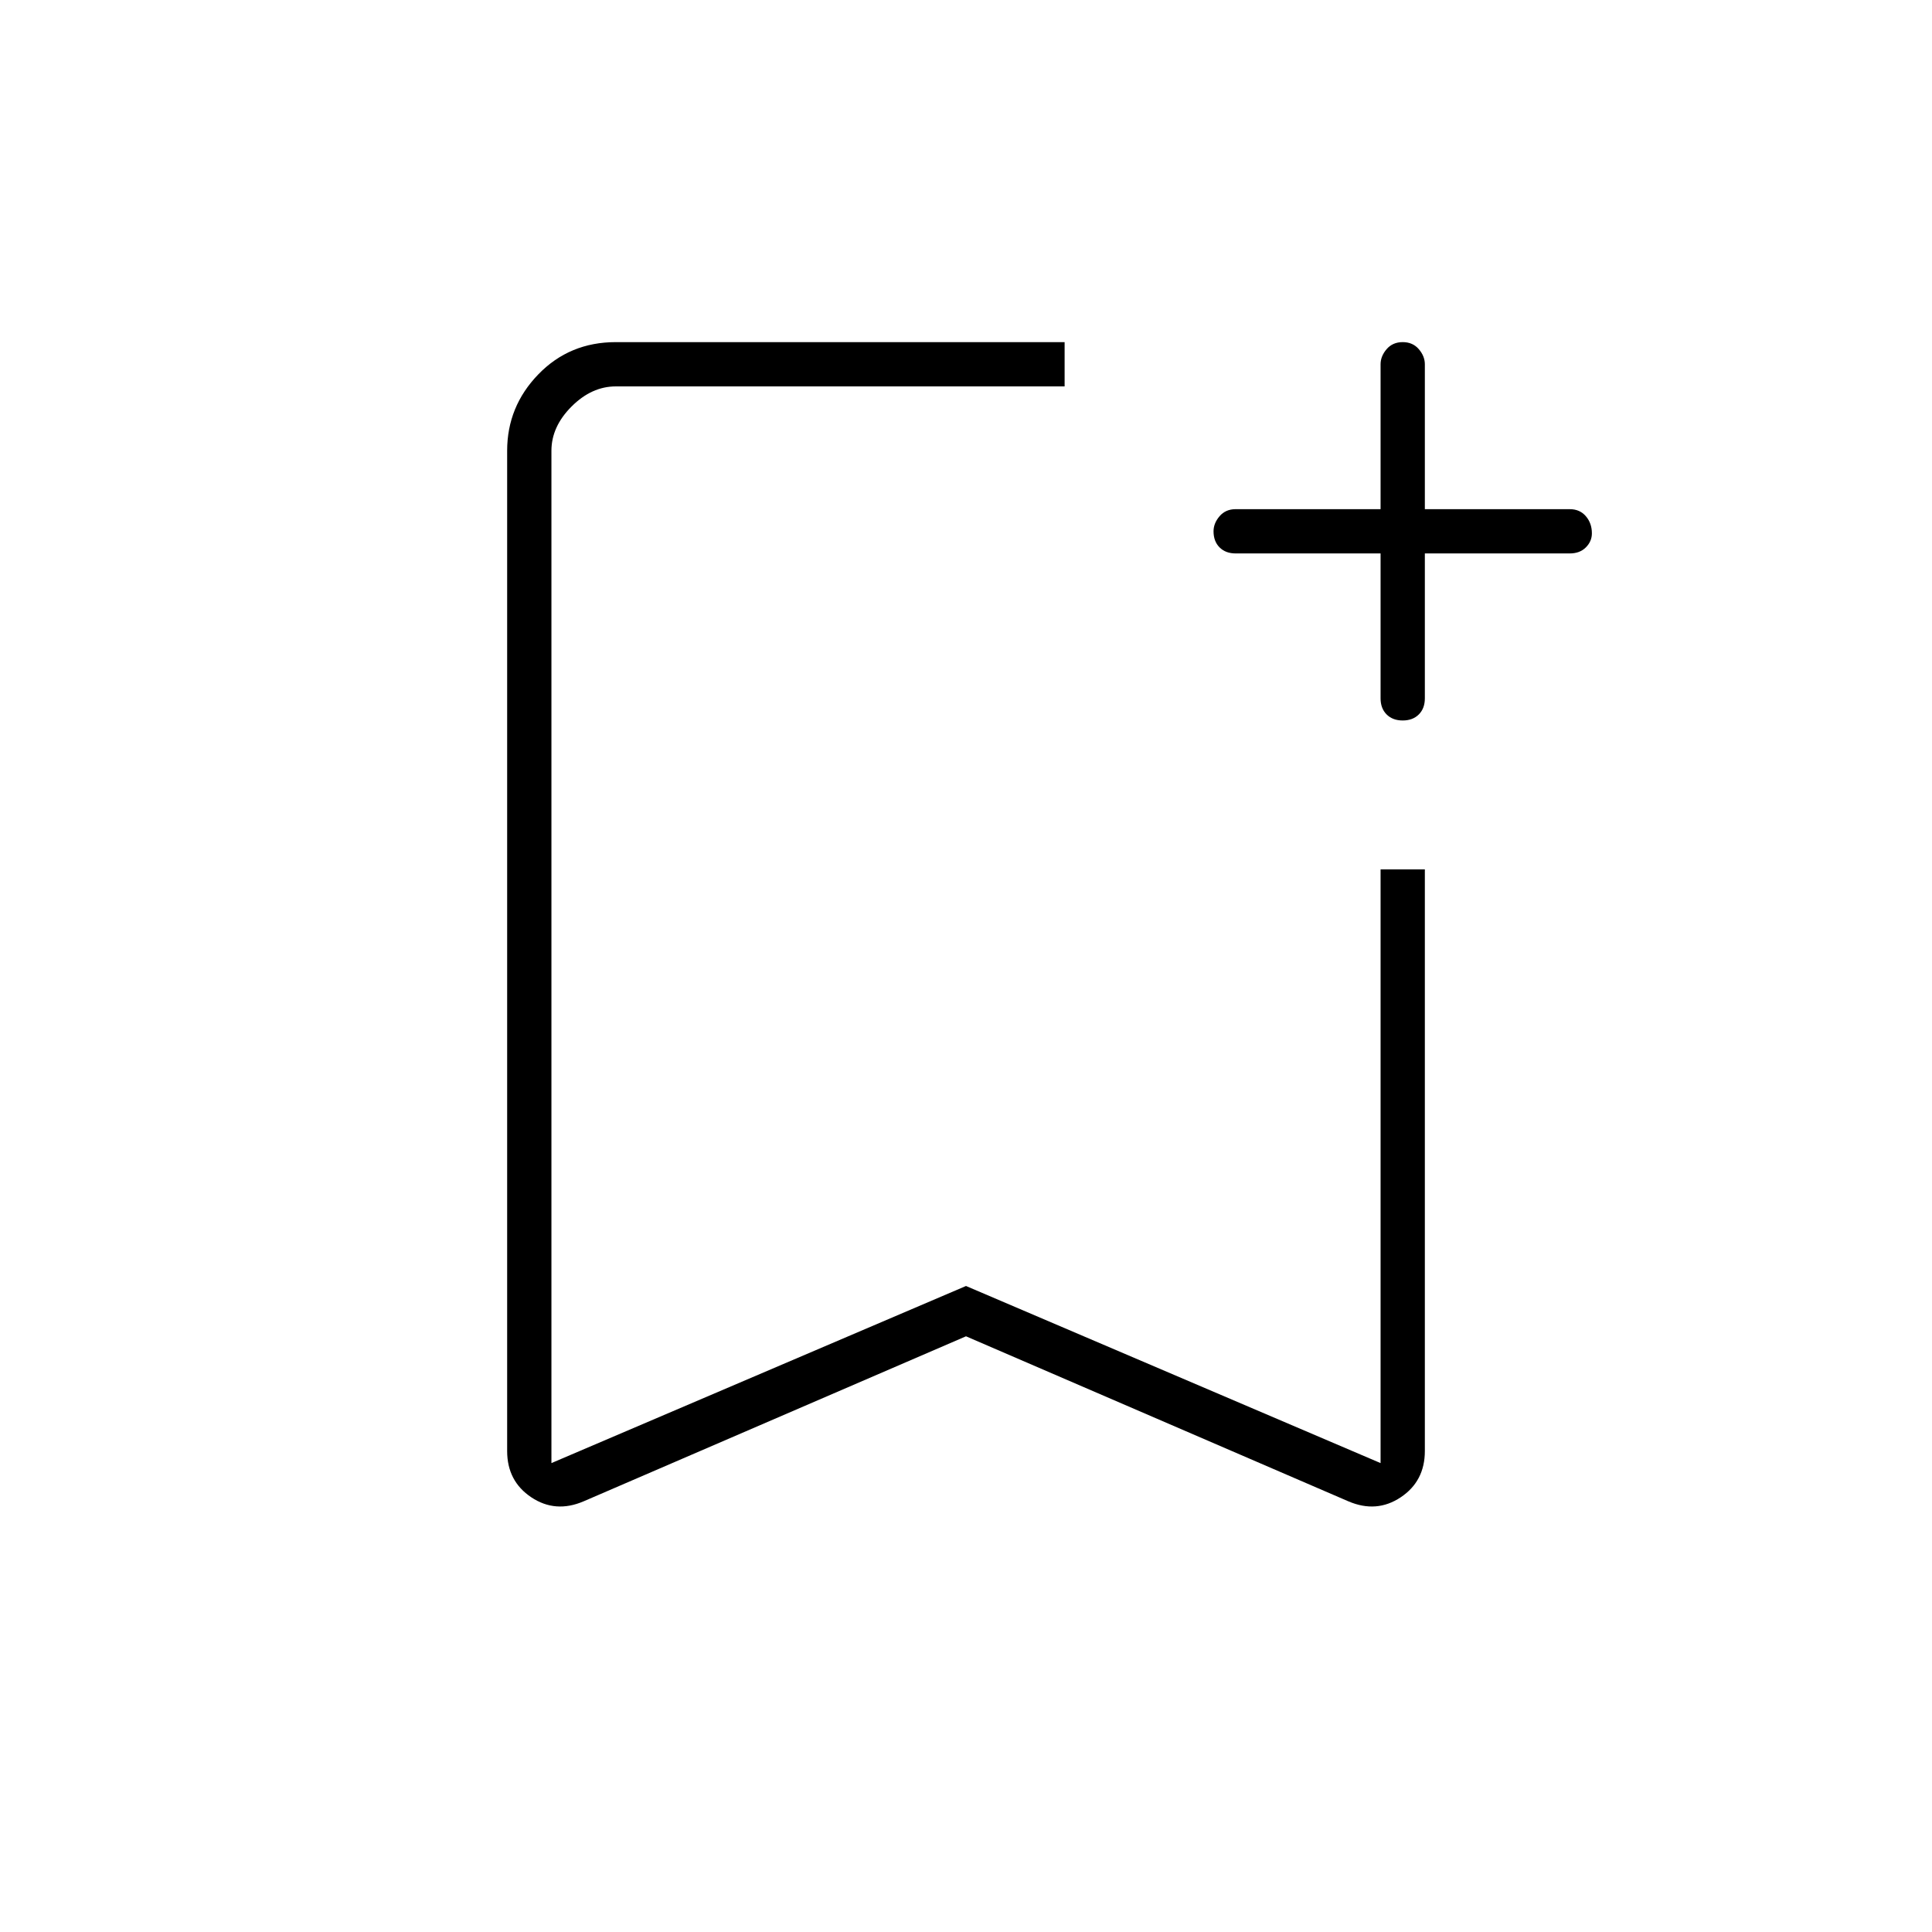
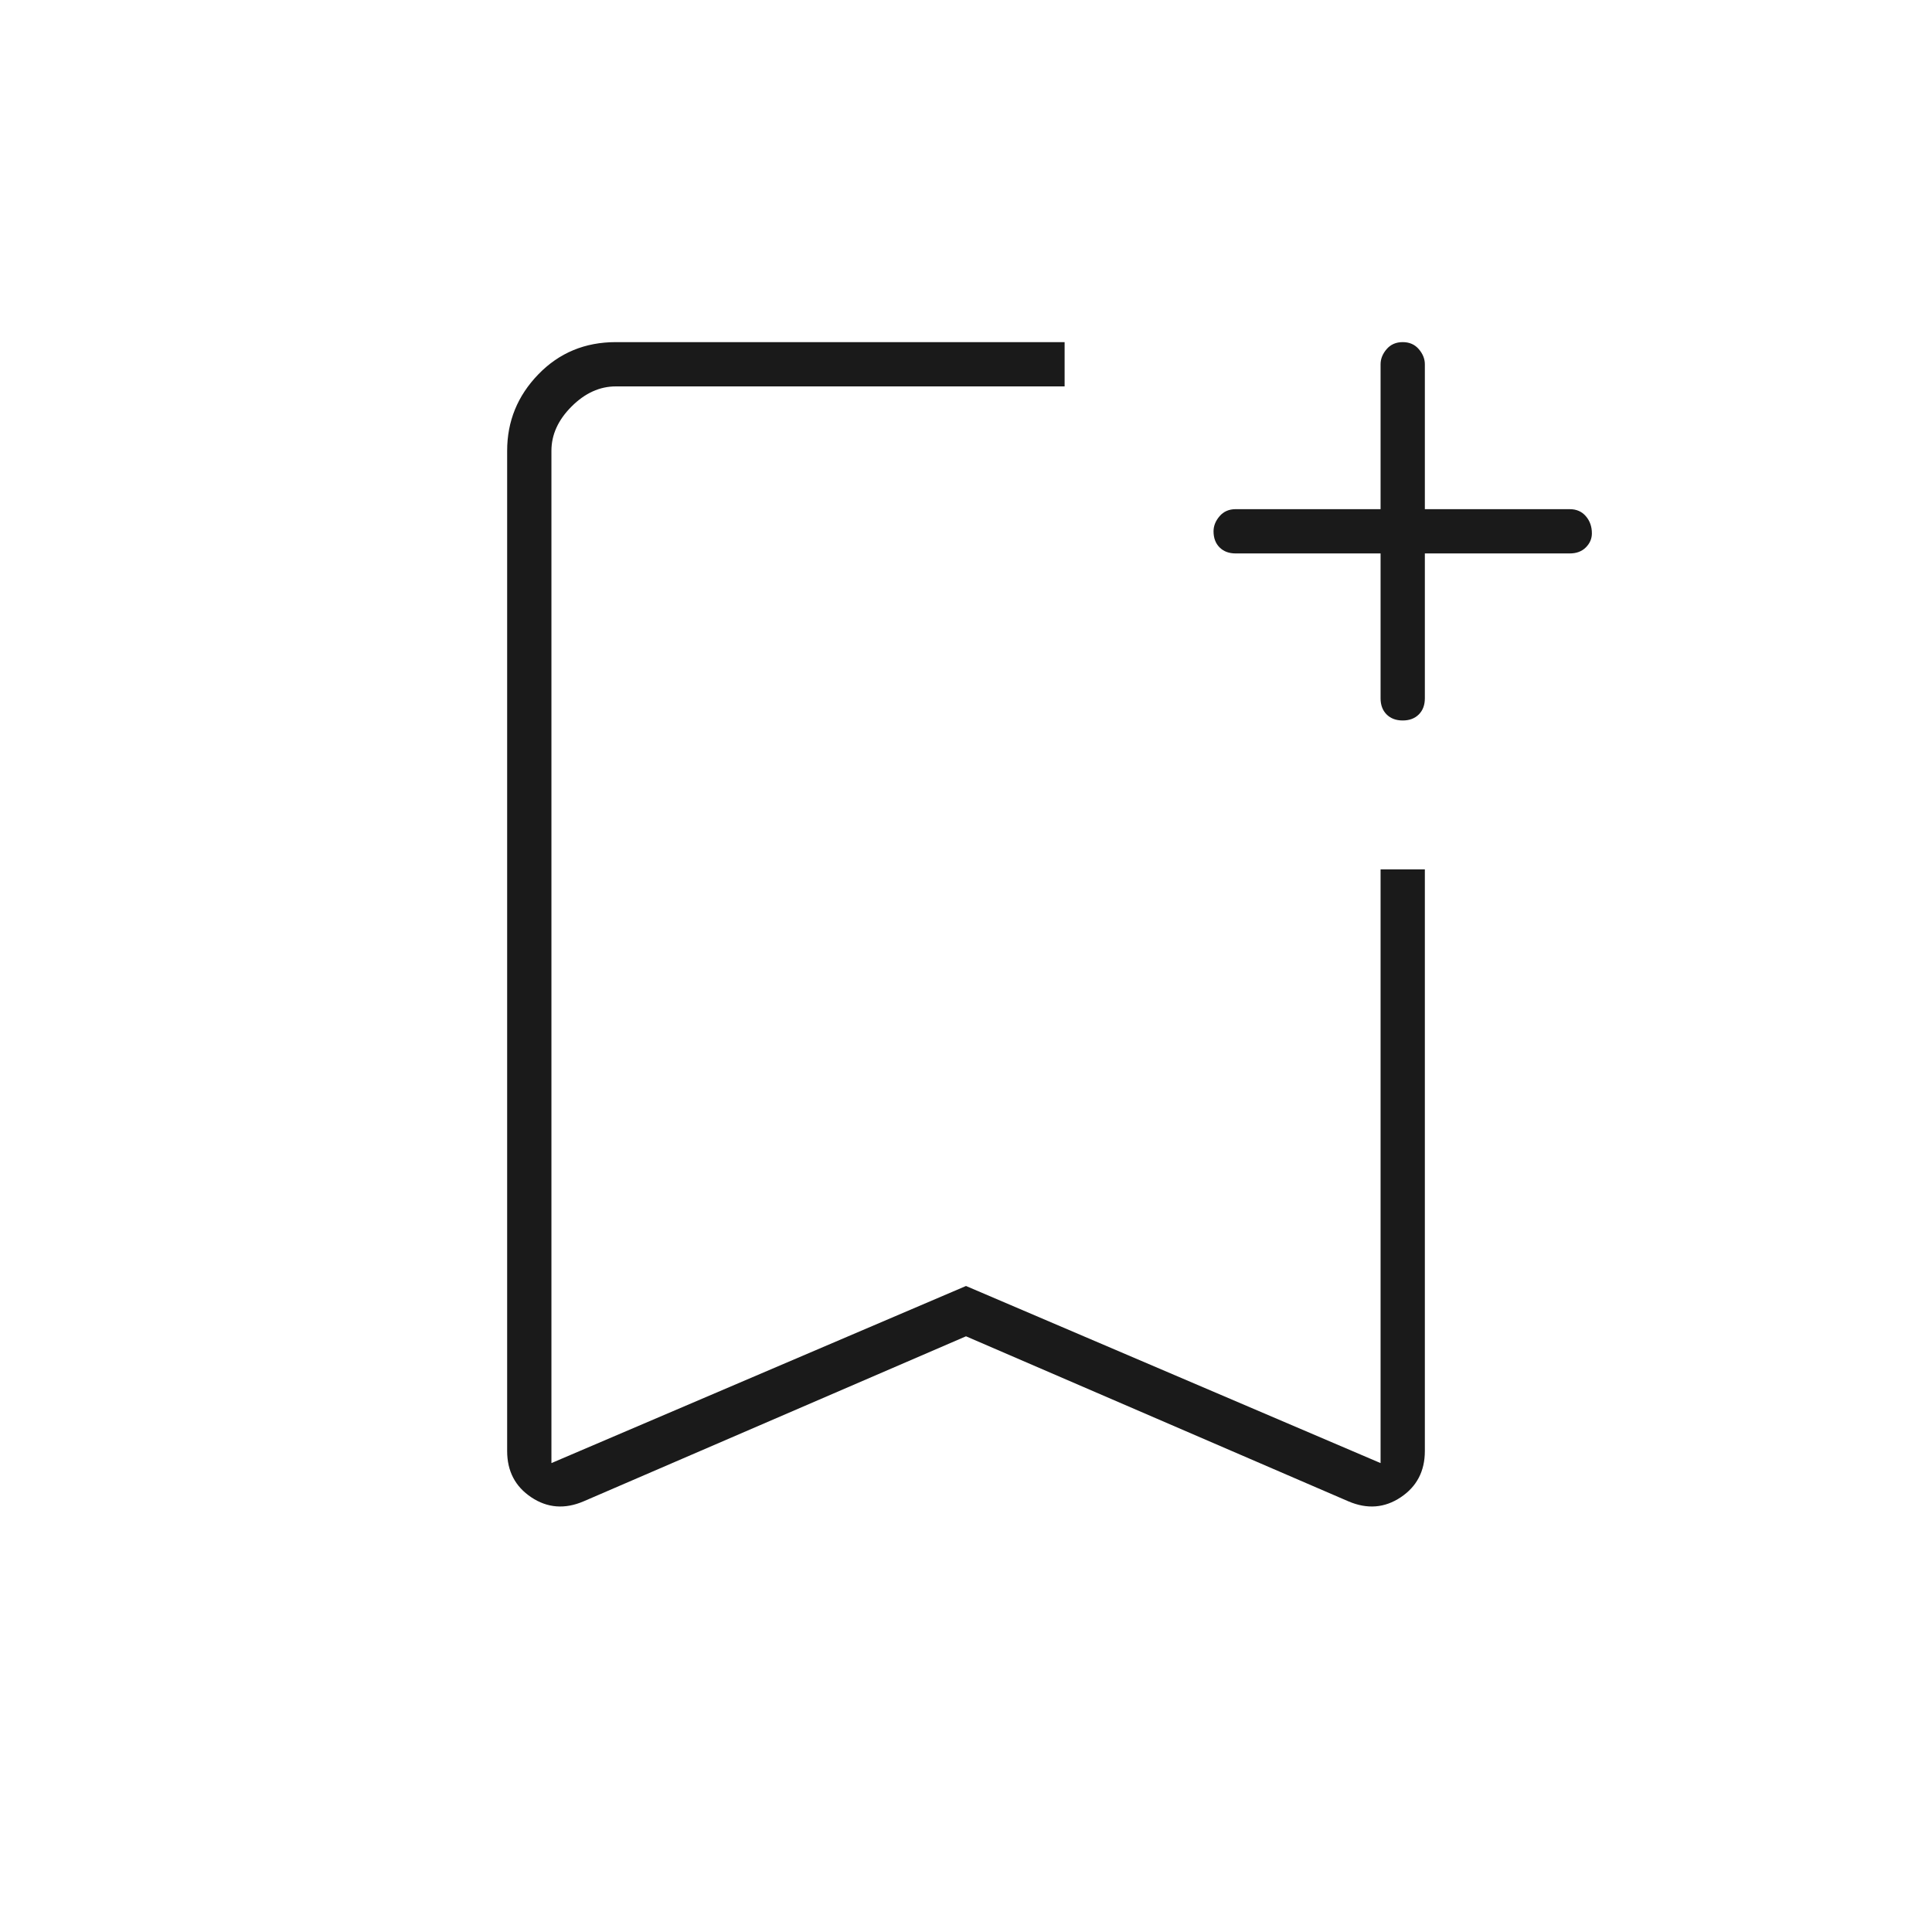
<svg xmlns="http://www.w3.org/2000/svg" height="48" width="48">
-   <path d="M14.5 37.3q-.7.3-1.3-.1-.6-.4-.6-1.15V11.2q0-1.1.775-1.9.775-.8 1.925-.8h11.15v1.1H15.3q-.6 0-1.1.5-.5.5-.5 1.1v25.15l10.3-4.4 10.3 4.4V21.6h1.1v14.45q0 .75-.6 1.15-.6.4-1.3.1L24 33.2Zm-.8-27.7h12.75H24Zm21.15 8.3q-.25 0-.4-.15-.15-.15-.15-.4v-3.6h-3.6q-.25 0-.4-.15-.15-.15-.15-.4 0-.2.15-.375t.4-.175h3.6v-3.6q0-.2.15-.375t.4-.175q.25 0 .4.175.15.175.15.375v3.6H39q.25 0 .4.175.15.175.15.425 0 .2-.15.35-.15.15-.4.15h-3.6v3.6q0 .25-.15.4-.15.15-.4.15Z" />
+   <path fill="#1A1A1A" d="M14.5 37.3q-.7.3-1.3-.1-.6-.4-.6-1.15V11.2q0-1.1.775-1.9.775-.8 1.925-.8h11.15v1.1H15.3q-.6 0-1.1.5-.5.5-.5 1.1v25.15l10.3-4.4 10.3 4.4V21.6h1.1v14.45q0 .75-.6 1.15-.6.4-1.3.1L24 33.2Zm-.8-27.7h12.75H24Zm21.15 8.3q-.25 0-.4-.15-.15-.15-.15-.4v-3.6h-3.6q-.25 0-.4-.15-.15-.15-.15-.4 0-.2.15-.375t.4-.175h3.6v-3.6q0-.2.15-.375t.4-.175q.25 0 .4.175.15.175.15.375v3.6H39q.25 0 .4.175.15.175.15.425 0 .2-.15.35-.15.15-.4.15h-3.6v3.6q0 .25-.15.4-.15.15-.4.15Z" />
</svg>
